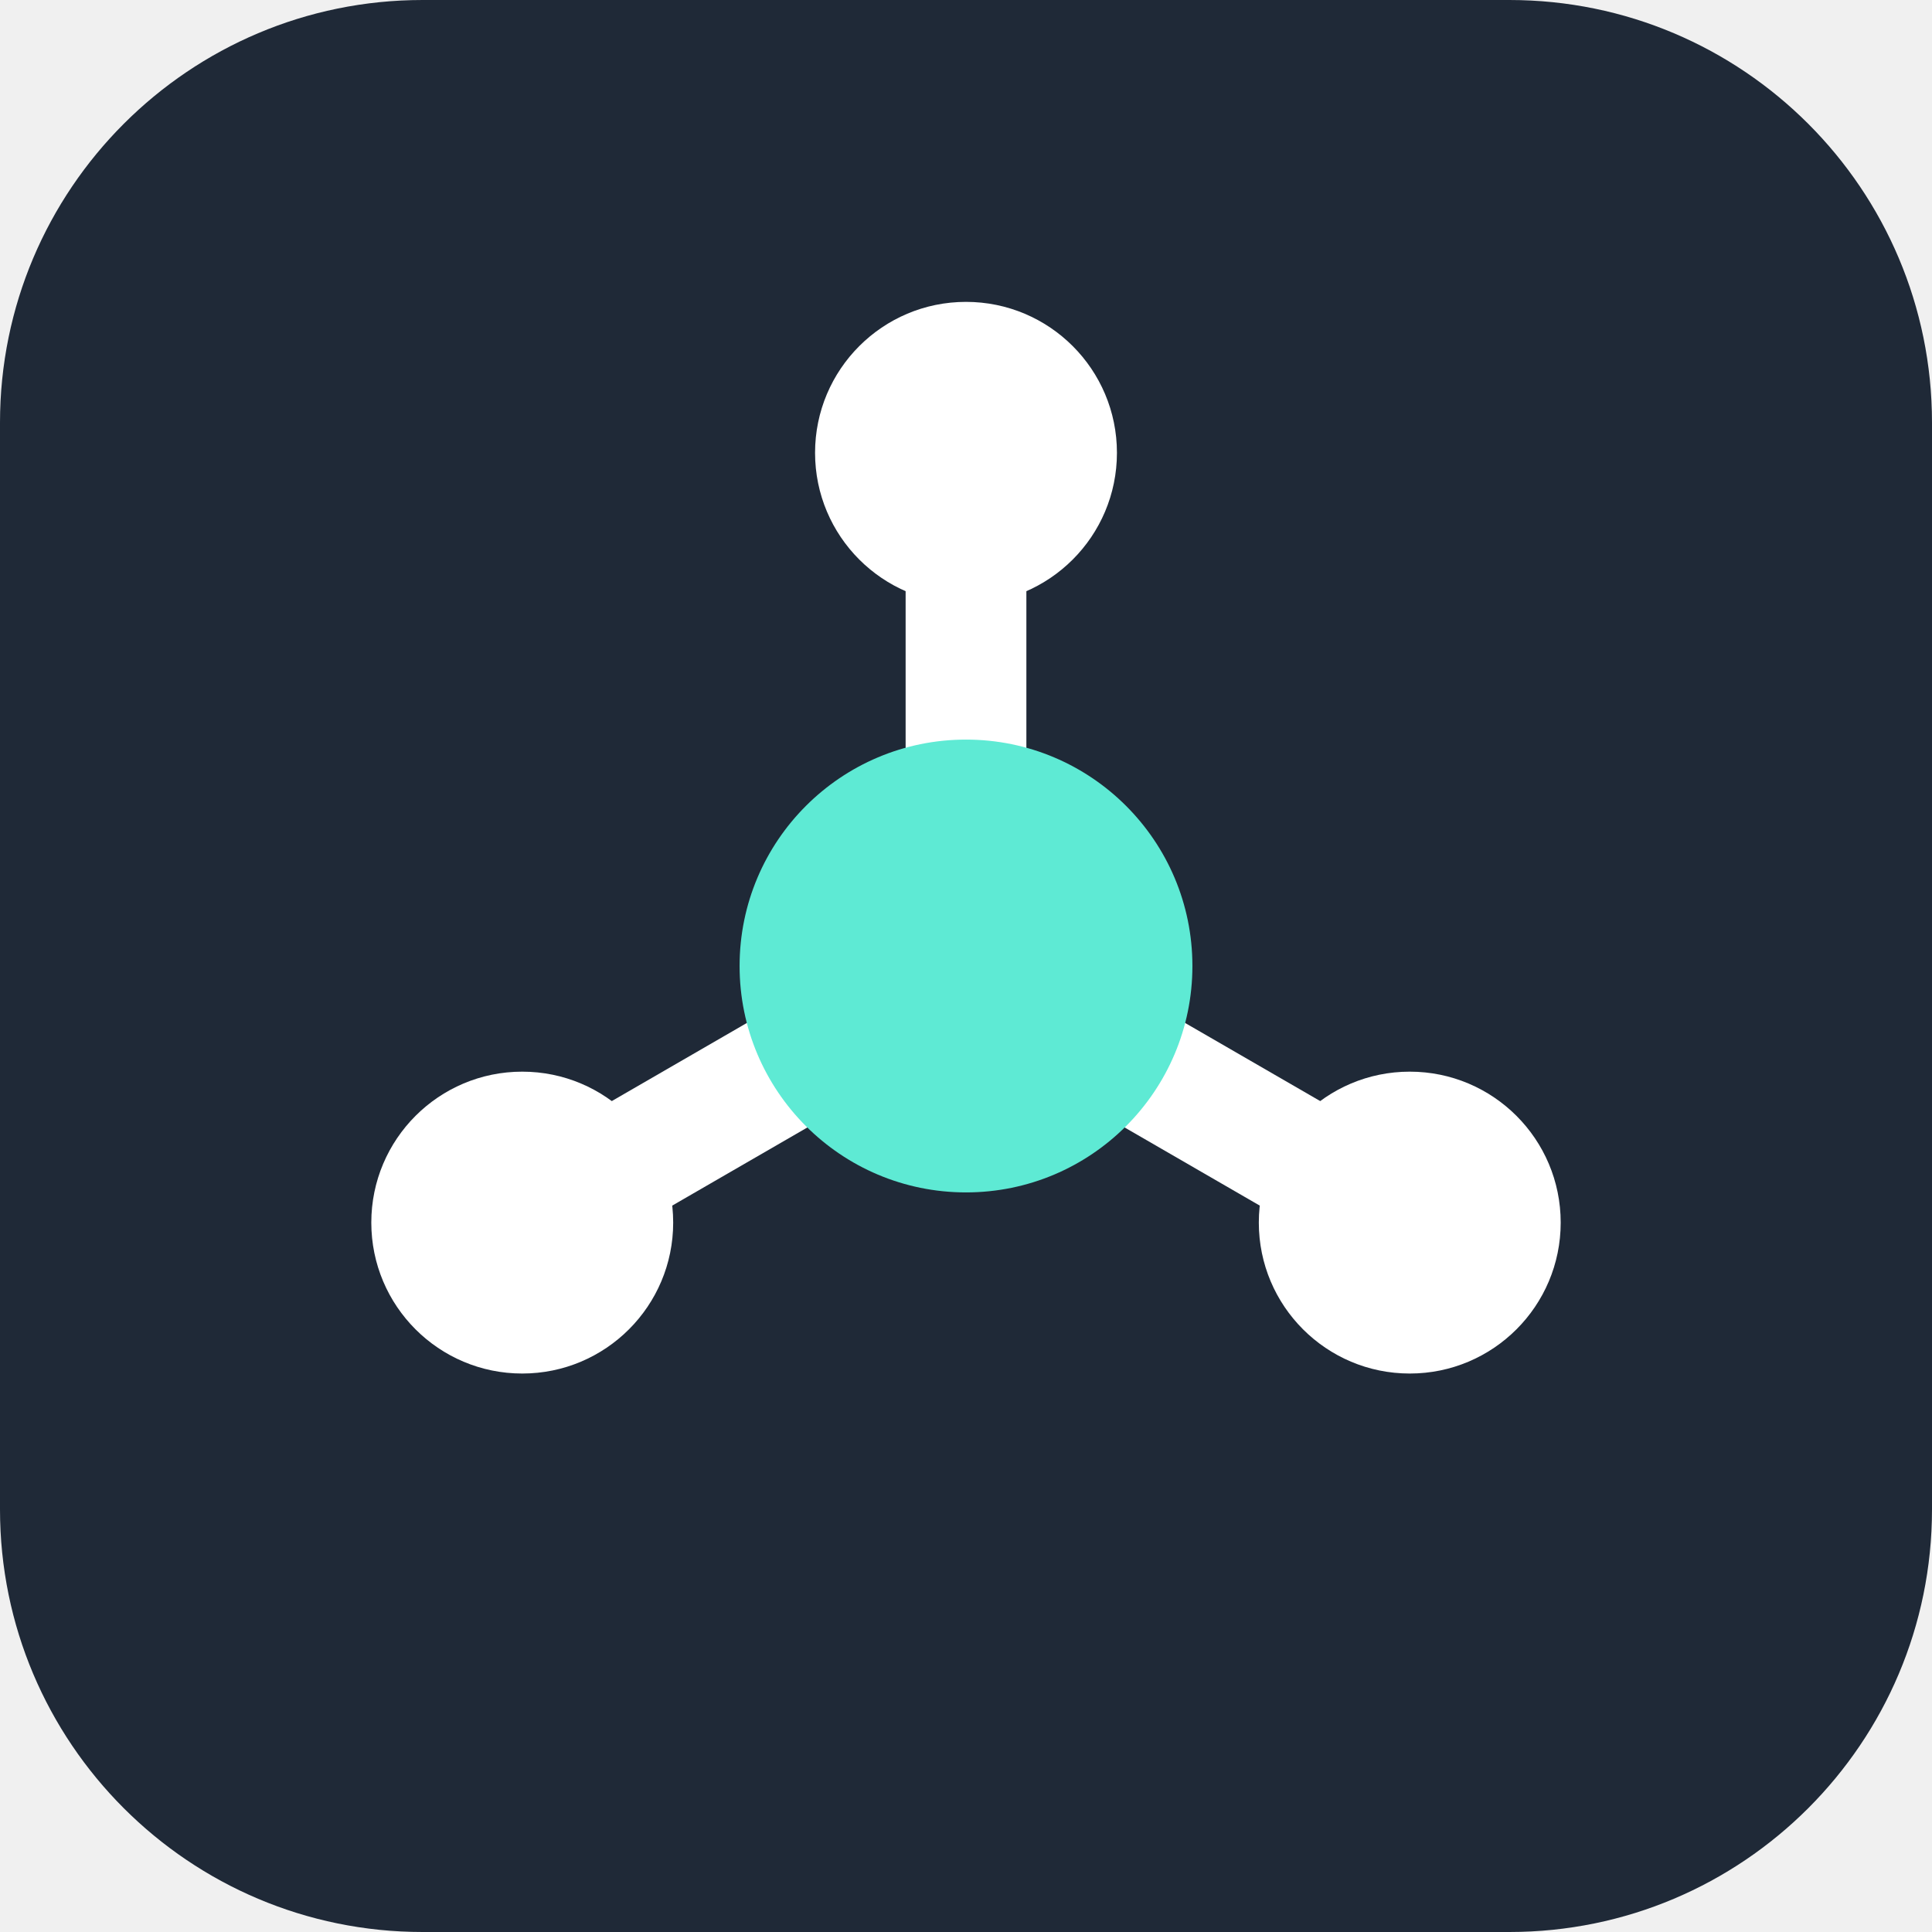
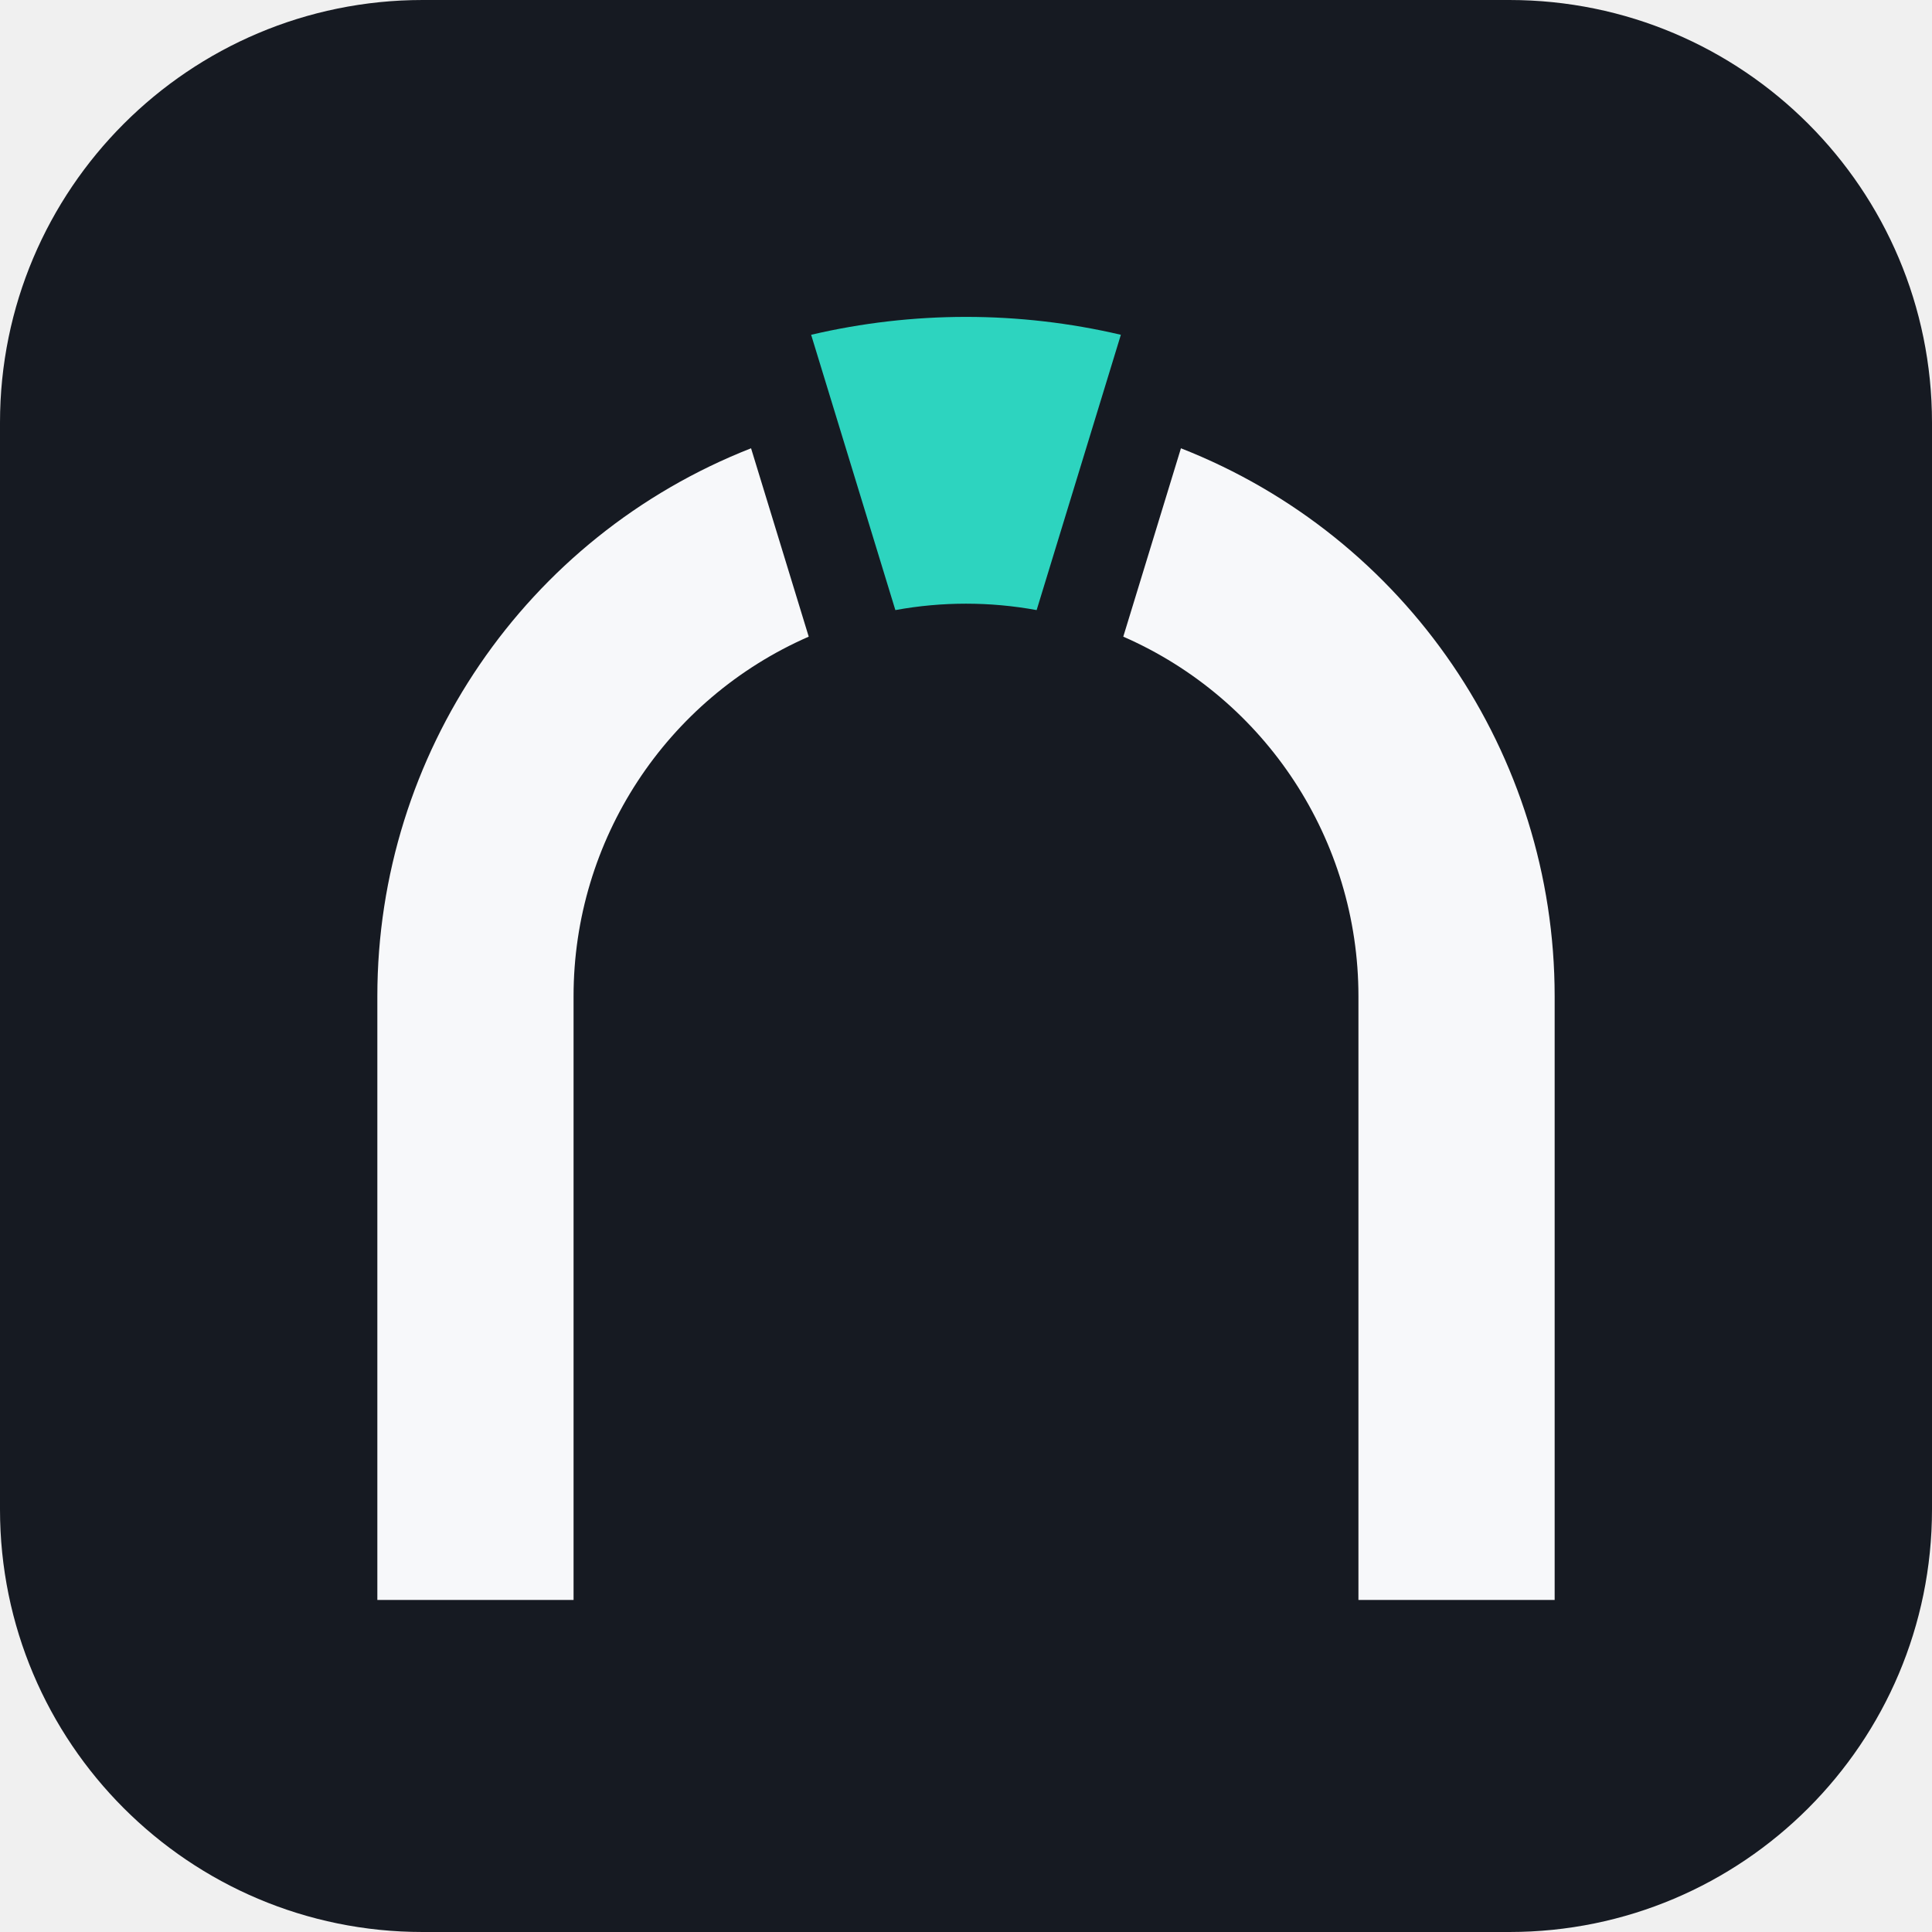
<svg xmlns="http://www.w3.org/2000/svg" viewBox="0 0 64 64" width="64" height="64" role="img" aria-label="Open MCP Portal">
-   <rect width="64" height="64" rx="14" fill="#1f2937" />
-   <path d="M32 32V15M32 32L17.3 40.5M32 32L46.7 40.5" fill="none" stroke="#ffffff" stroke-width="4" stroke-linecap="round" />
-   <circle cx="32" cy="15" r="5" fill="#ffffff" />
-   <circle cx="17.3" cy="40.5" r="5" fill="#ffffff" />
-   <circle cx="46.7" cy="40.5" r="5" fill="#ffffff" />
-   <circle cx="32" cy="32" r="7.5" fill="#5eead4" />
+   <rect width="64" height="64" rx="14" fill="#161a22" />
+   <path d="M12.5 33A19.5 19.5 0 0 1 24.88 14.85L26.79 21.09A13 13 0 0 0 19 33ZM39.12 14.85A19.5 19.5 0 0 1 51.5 33L45 33A13 13 0 0 0 37.21 21.09ZM12.5 33H19V53H12.5ZM45 33H51.5V53H45Z" fill="#f7f8fa" />
+   <path d="M26.87 11.09A22.5 22.5 0 0 1 37.13 11.09L34.34 20.21A13 13 0 0 0 29.66 20.21Z" fill="#2dd4bf" />
</svg>
